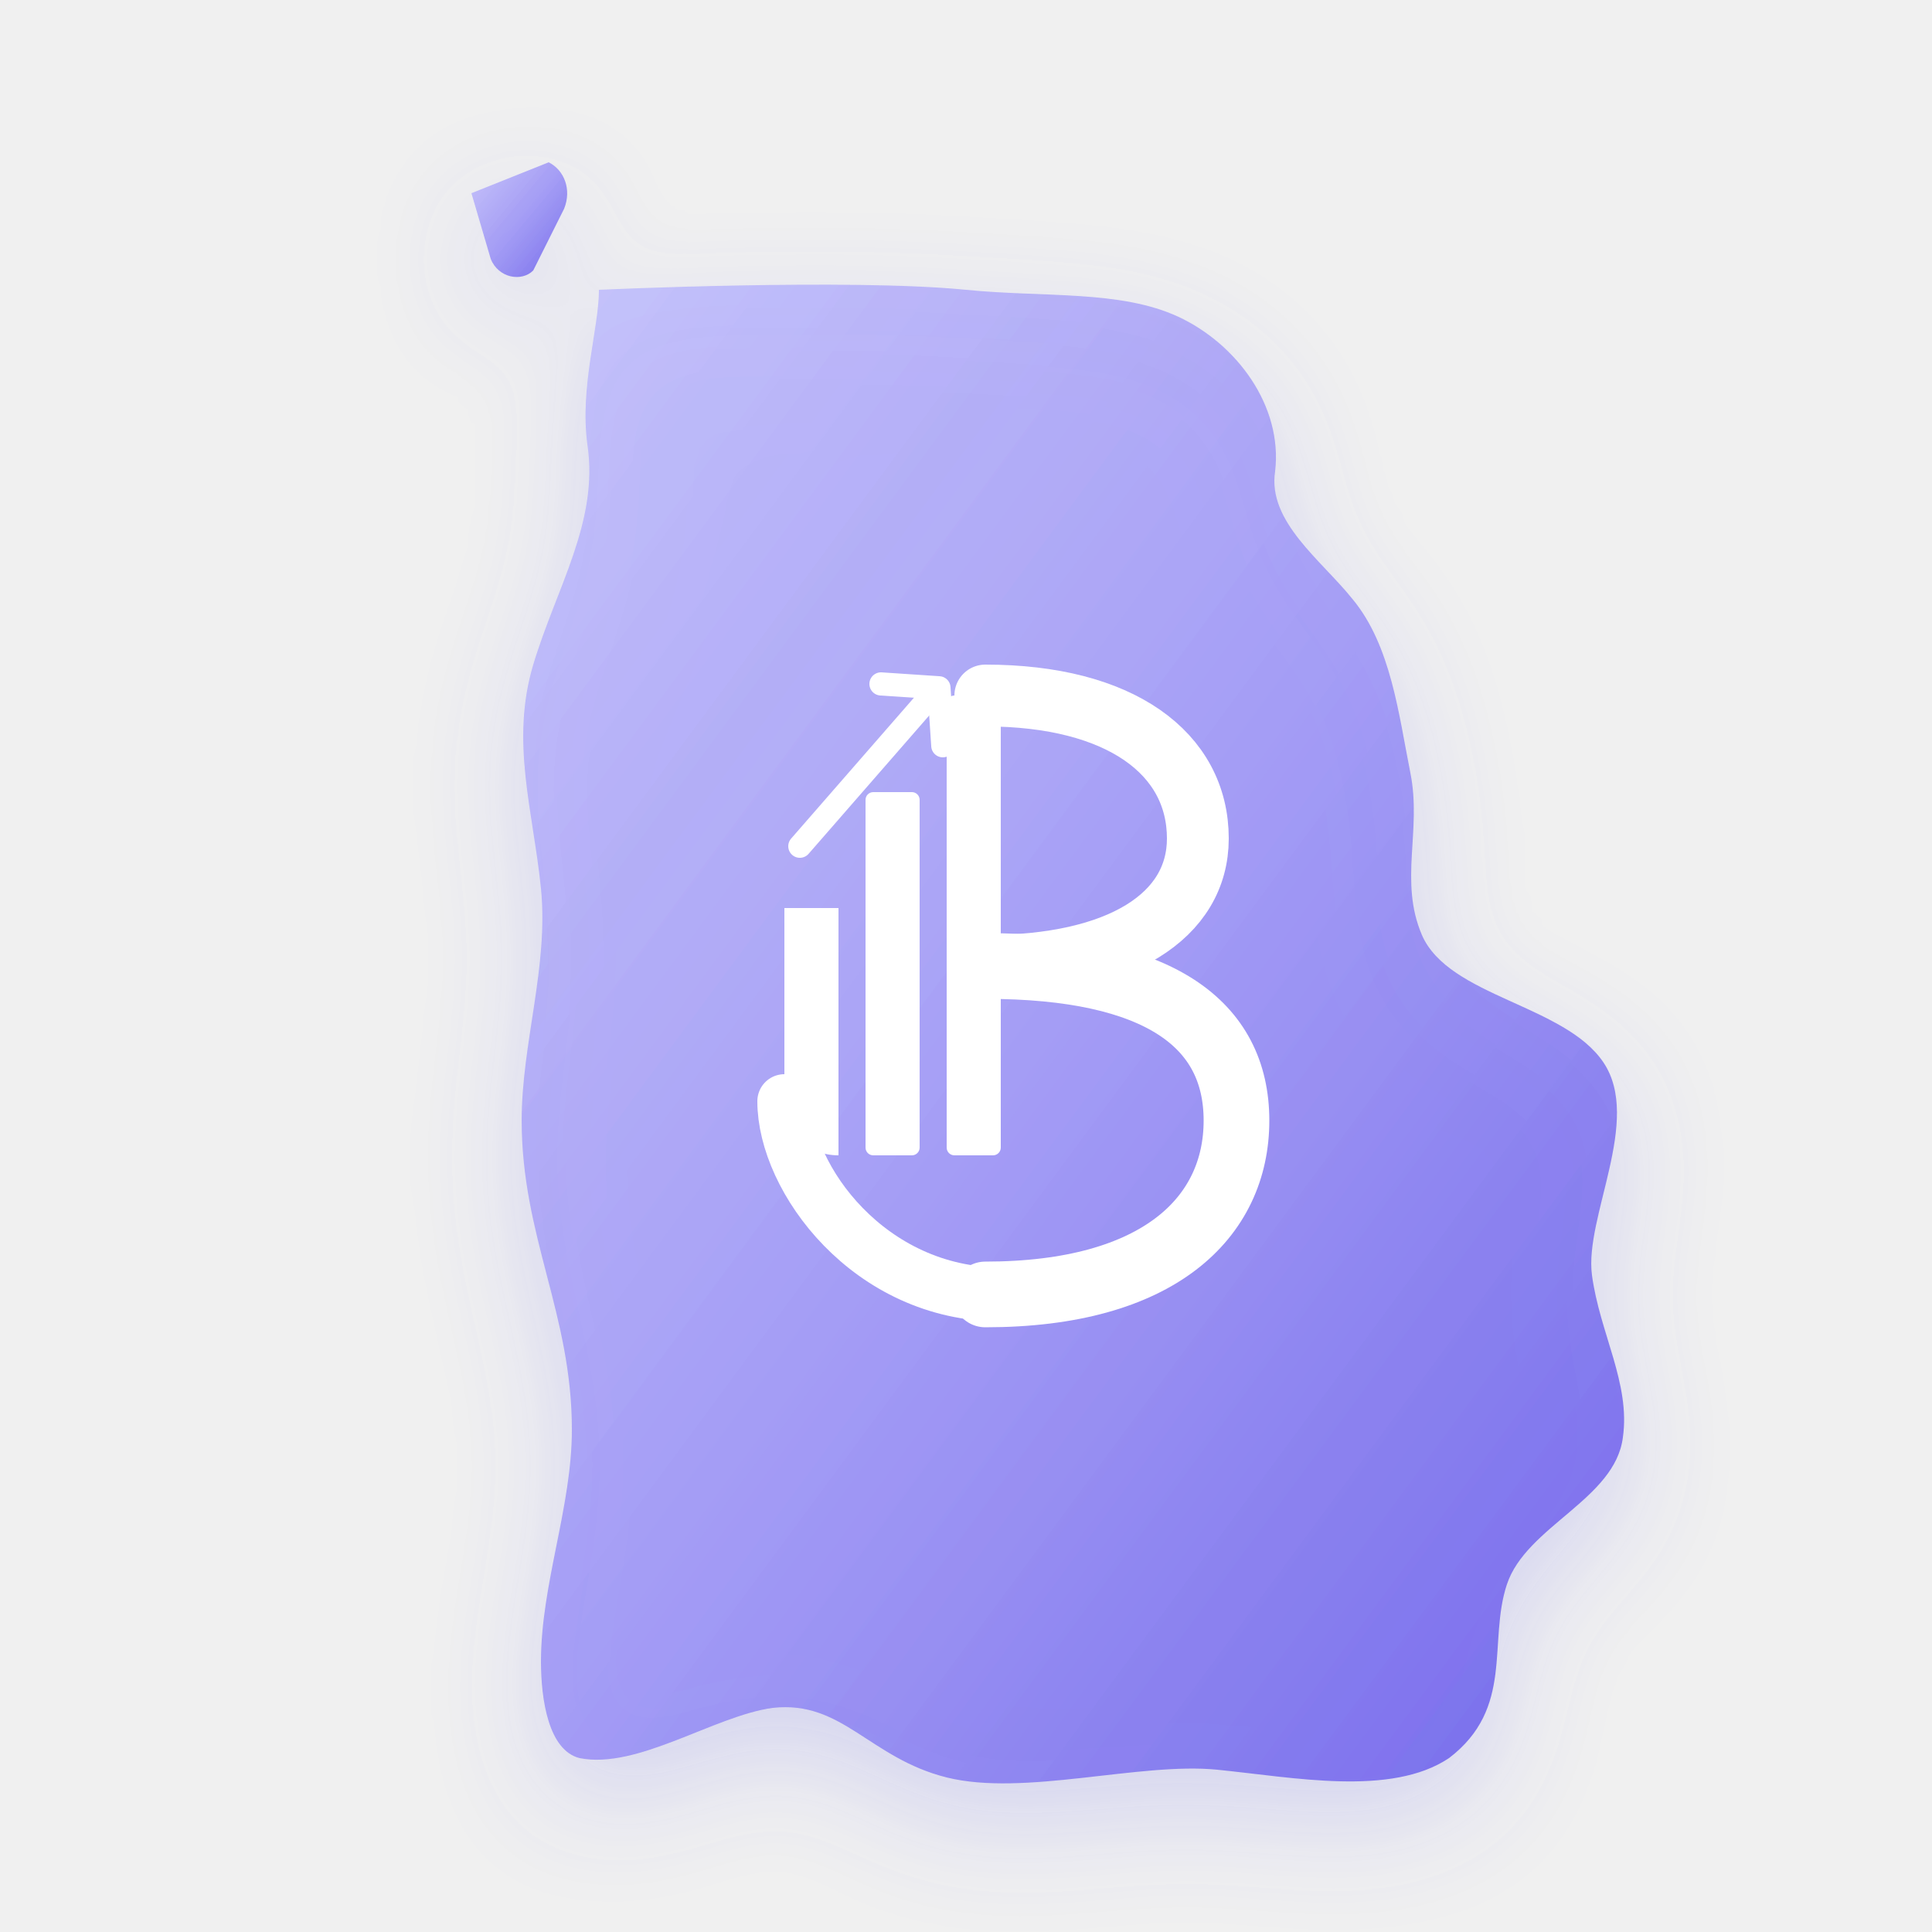
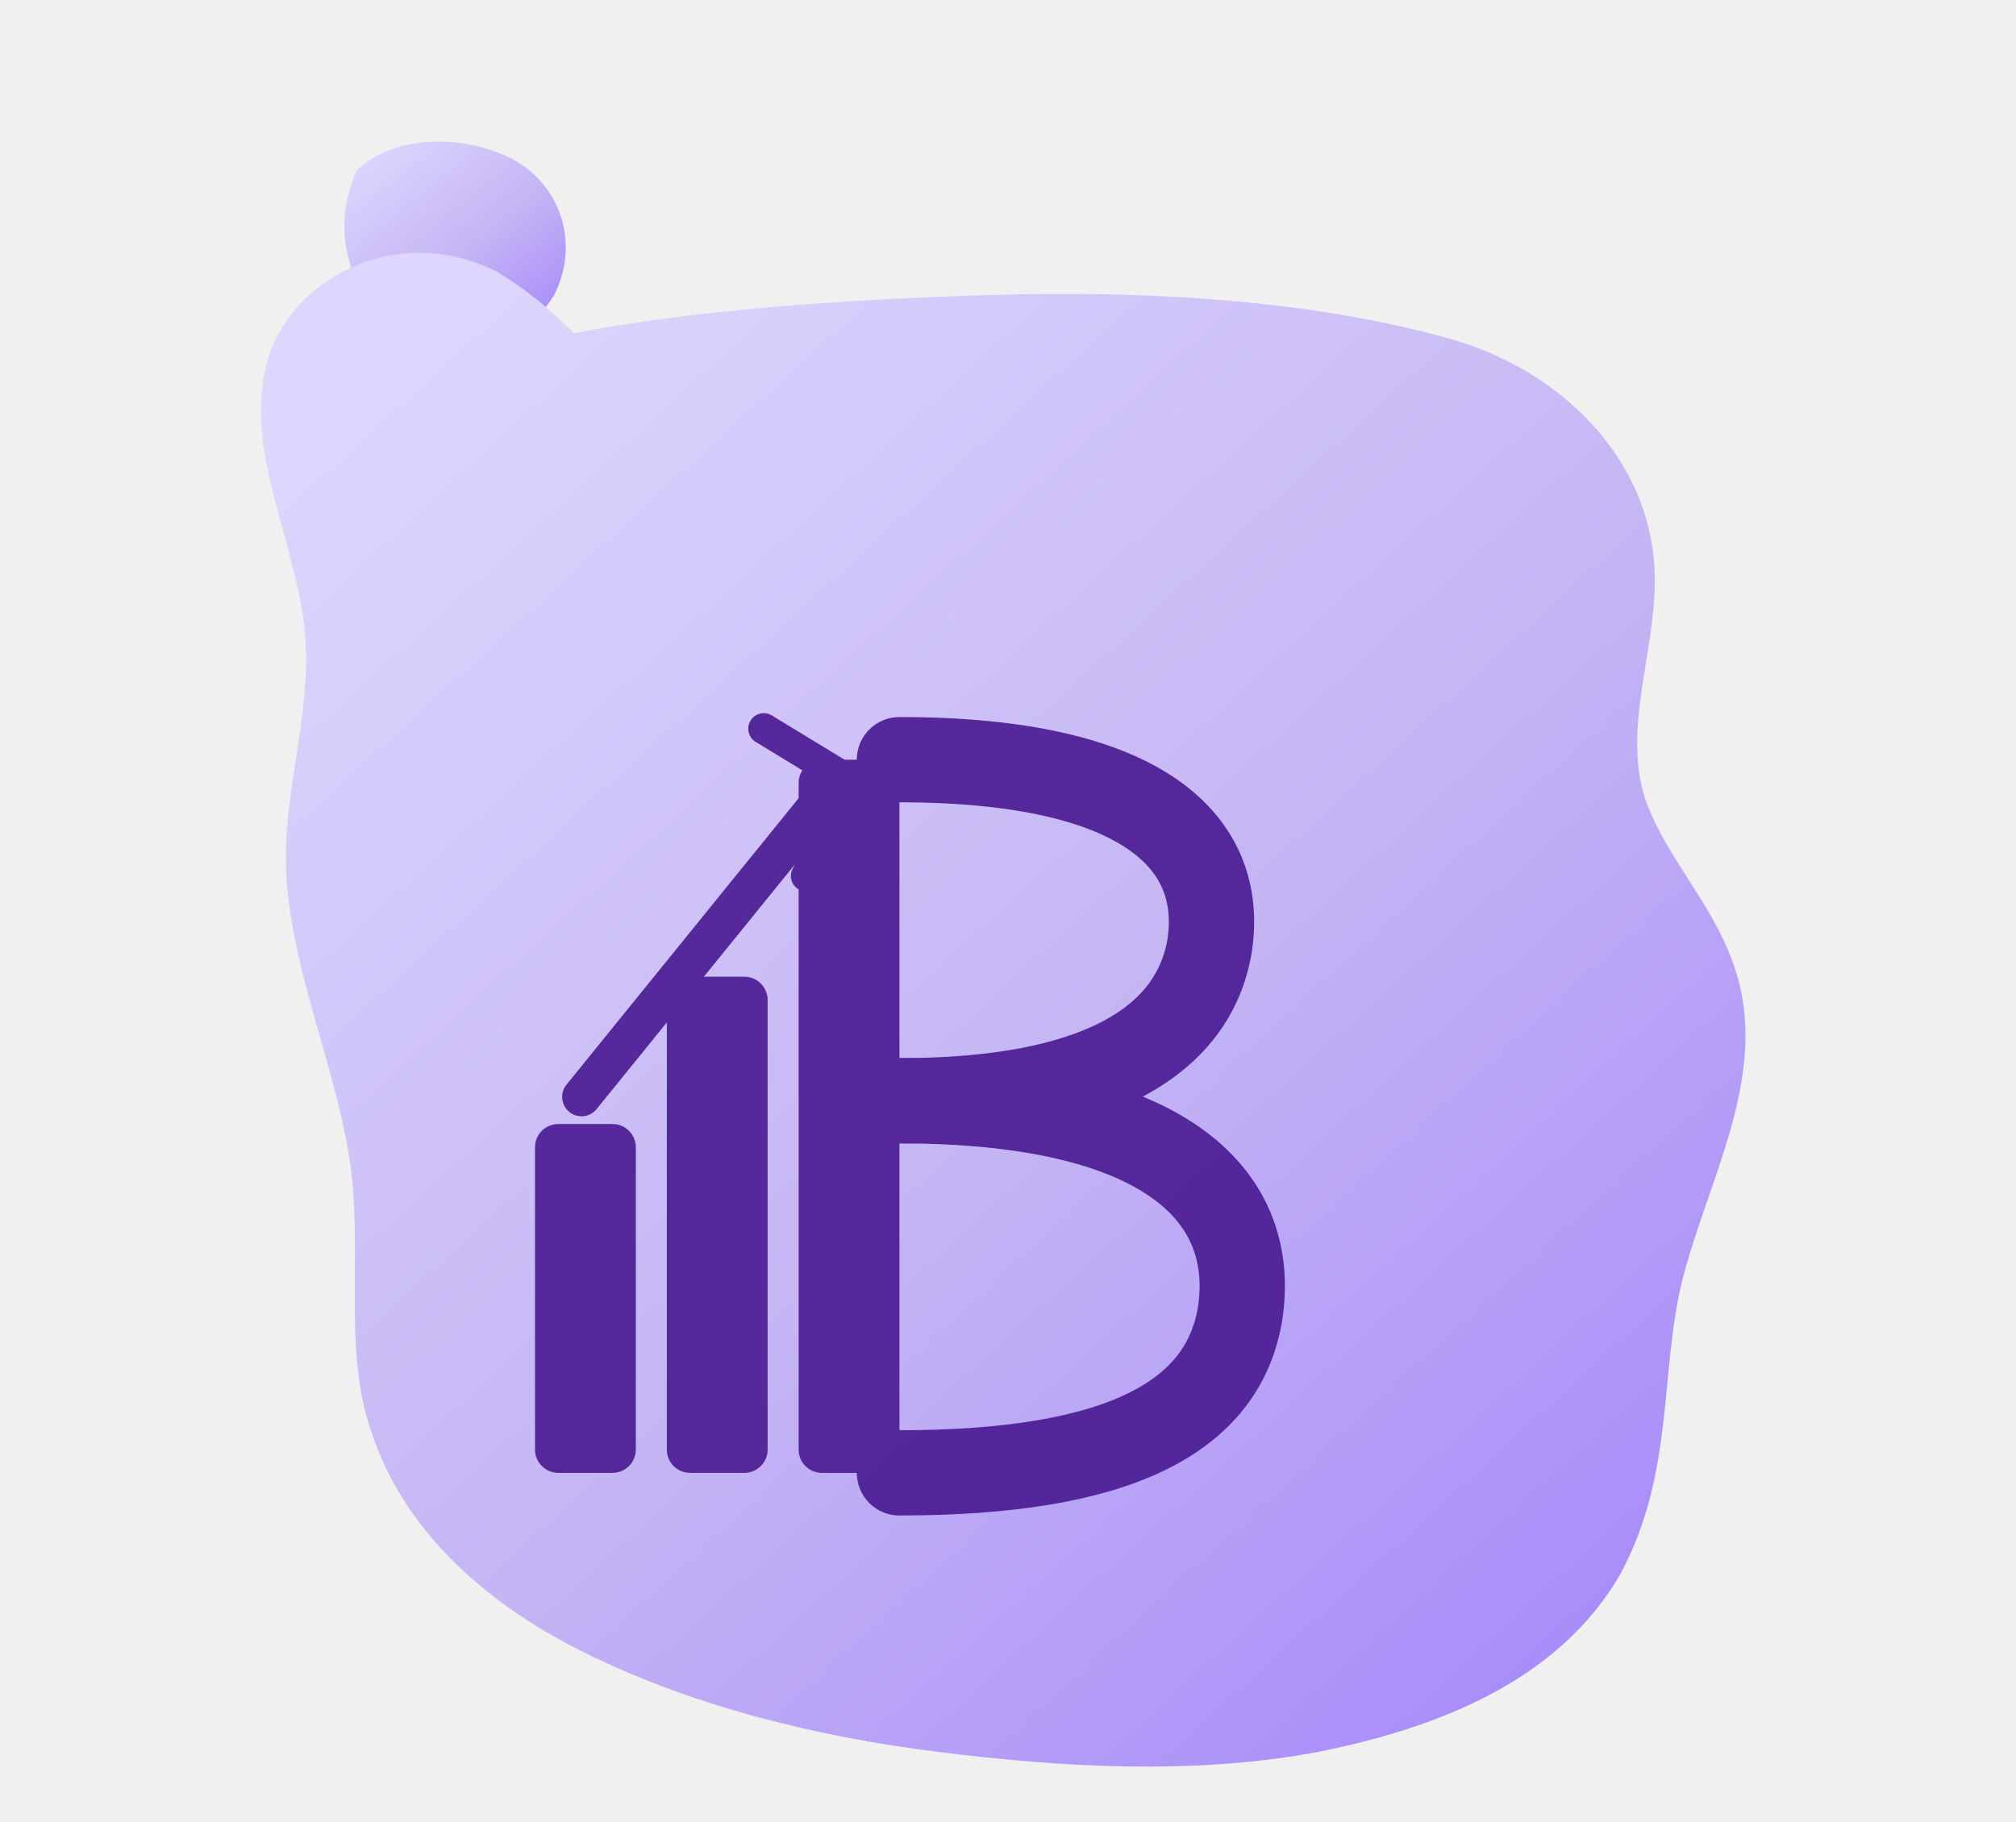
- <svg xmlns="http://www.w3.org/2000/svg" viewBox="0 0 500 500" width="100%" height="100%">
+ <svg xmlns="http://www.w3.org/2000/svg" viewBox="0 0 520 470" width="100%" height="100%">
  <defs>
-     <linearGradient id="angolaGradient" x1="0%" y1="0%" x2="100%" y2="100%">
-       <stop offset="0%" stop-color="#c0bdfc" stop-opacity="0.85" />
-       <stop offset="50%" stop-color="#9d95f5" stop-opacity="0.9" />
-       <stop offset="100%" stop-color="#7065eb" stop-opacity="0.95" />
+     <linearGradient id="mapGrad" x1="10%" y1="5%" x2="90%" y2="95%">
+       <stop offset="0%" stop-color="#ddd6fe" />
+       <stop offset="55%" stop-color="#c4b5f4" />
+       <stop offset="100%" stop-color="#a78bfa" />
    </linearGradient>
-     <filter id="premiumShadow" x="-20%" y="-20%" width="140%" height="140%">
-       <feDropShadow dx="0" dy="10" stdDeviation="14" flood-color="#6366f1" flood-opacity="0.22" />
-     </filter>
  </defs>
-   <g filter="url(#premiumShadow)">
-     <path d="M 122,50               L 142,42               C 146,44 148,49 146,54               L 138,70               C 135,73 129,72 127,67               Z" fill="url(#angolaGradient)" />
-     <path d="M 155,75               C 155,75 220,72 250,75               C 270,77 290,75 305,82               C 320,89 332,105 330,122               C 328,135 342,145 350,155               C 360,167 362,185 365,200               C 368,215 362,228 368,242               C 375,258 405,260 415,275               C 425,290 410,315 412,330               C 414,345 422,358 420,372               C 418,388 395,395 390,410               C 385,425 392,442 375,455               C 360,465 335,460 315,458               C 295,456 265,465 245,460               C 225,455 218,440 200,442               C 185,444 165,458 150,455               C 142,453 140,440 140,430               C 140,410 148,390 148,370               C 148,340 135,320 135,290               C 135,270 142,250 140,230               C 138,210 132,192 138,172               C 144,152 155,135 152,115               C 150,100 155,85 155,75               Z" fill="url(#angolaGradient)" />
-   </g>
-   <g transform="translate(195, 125)">
-     <path d="M 8,110 L 8,160 C 8,168 14,174 22,174 L 22,110 Z" fill="#ffffff" />
-     <rect x="29" y="80" width="14" height="94" rx="2" fill="#ffffff" />
-     <rect x="50" y="55" width="14" height="119" rx="2" fill="#ffffff" />
-     <path d="M 12,94 L 46,55" stroke="#ffffff" stroke-width="6" stroke-linecap="round" fill="none" />
-     <path d="M 33,52 L 48,53 L 49,68" stroke="#ffffff" stroke-width="6" stroke-linecap="round" stroke-linejoin="round" fill="none" />
-     <path d="M 8,160 C 8,180 30,210 64,210" stroke="#ffffff" stroke-width="14" stroke-linecap="round" fill="none" />
-     <path d="M 60,55               C 95,55 115,70 115,92               C 115,112 95,125 60,125" stroke="#ffffff" stroke-width="16" stroke-linecap="round" stroke-linejoin="round" fill="none" />
-     <path d="M 60,125               C 105,125 125,140 125,165               C 125,190 105,210 60,210" stroke="#ffffff" stroke-width="17" stroke-linecap="round" stroke-linejoin="round" fill="none" />
+   <path d="M 92,44            C 100,36 116,34 130,40            C 144,46 150,62 143,76            C 136,88 120,92 106,86            C 92,80 84,62 92,44 Z" fill="url(#mapGrad)" />
+   <path d="     M 148,86     C 178,80 220,77 260,76     C 300,75 342,78 376,88     C 402,96 422,116 426,140     C 430,162 418,184 424,205     C 430,224 448,238 450,262     C 452,285 440,307 434,330     C 428,354 432,380 418,406     C 402,434 370,446 340,452     C 308,458 274,456 242,452     C 210,448 178,440 150,426     C 124,413 104,394 96,370     C 88,348 94,322 90,298     C 86,274 76,252 74,228     C 72,204 82,182 78,158     C 74,134 62,112 70,90     C 78,70 104,58 128,70     C 138,76 144,82 148,86 Z   " fill="url(#mapGrad)" />
+   <g opacity="0.93">
+     <rect x="138" y="290" width="26" height="90" rx="6" fill="#4c1d95" />
+     <rect x="172" y="252" width="26" height="128" rx="6" fill="#4c1d95" />
+     <rect x="206" y="196" width="26" height="184" rx="6" fill="#4c1d95" />
+     <line x1="150" y1="283" x2="214" y2="204" stroke="#4c1d95" stroke-width="10" stroke-linecap="round" />
+     <polyline points="197,188 220,202 208,226" stroke="#4c1d95" stroke-width="8" stroke-linecap="round" stroke-linejoin="round" fill="none" />
+     <path d="M 232,196              C 296,196 316,218 312,244              C 308,268 284,284 232,284" stroke="#4c1d95" stroke-width="22" fill="none" stroke-linecap="round" stroke-linejoin="round" />
+     <path d="M 232,284              C 300,284 324,308 320,338              C 316,366 288,380 232,380" stroke="#4c1d95" stroke-width="22" fill="none" stroke-linecap="round" stroke-linejoin="round" />
  </g>
</svg>
